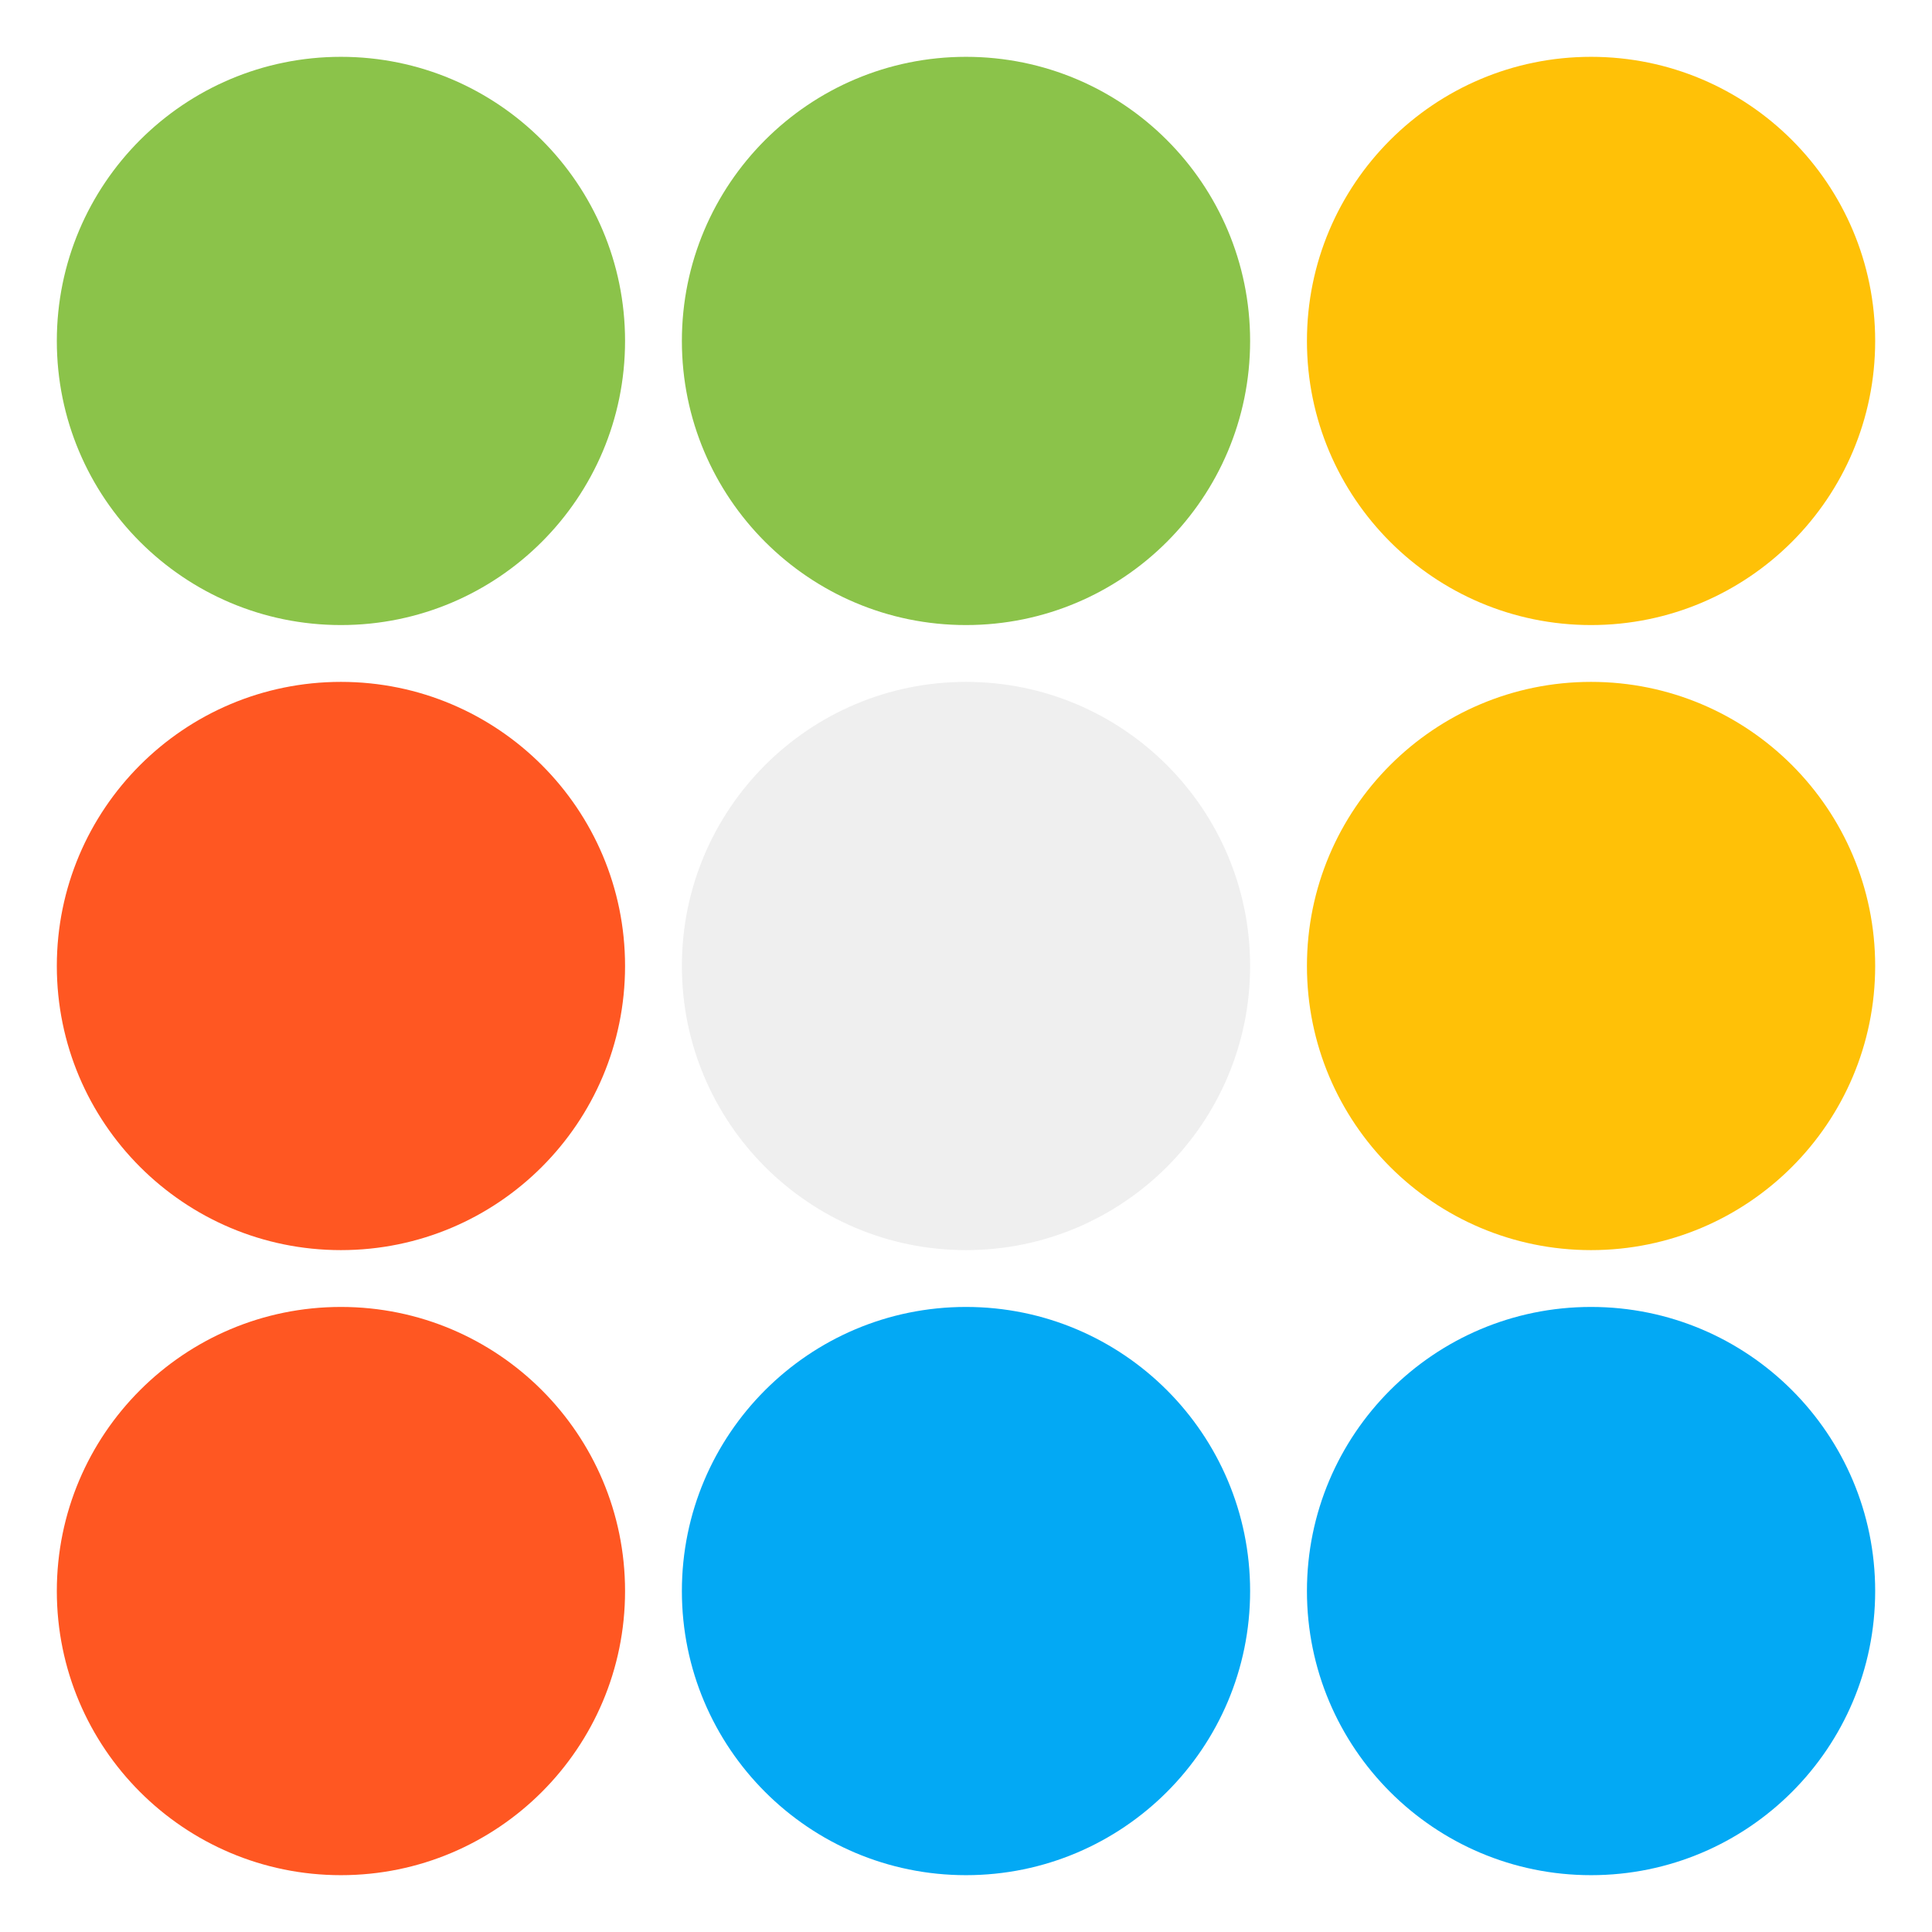
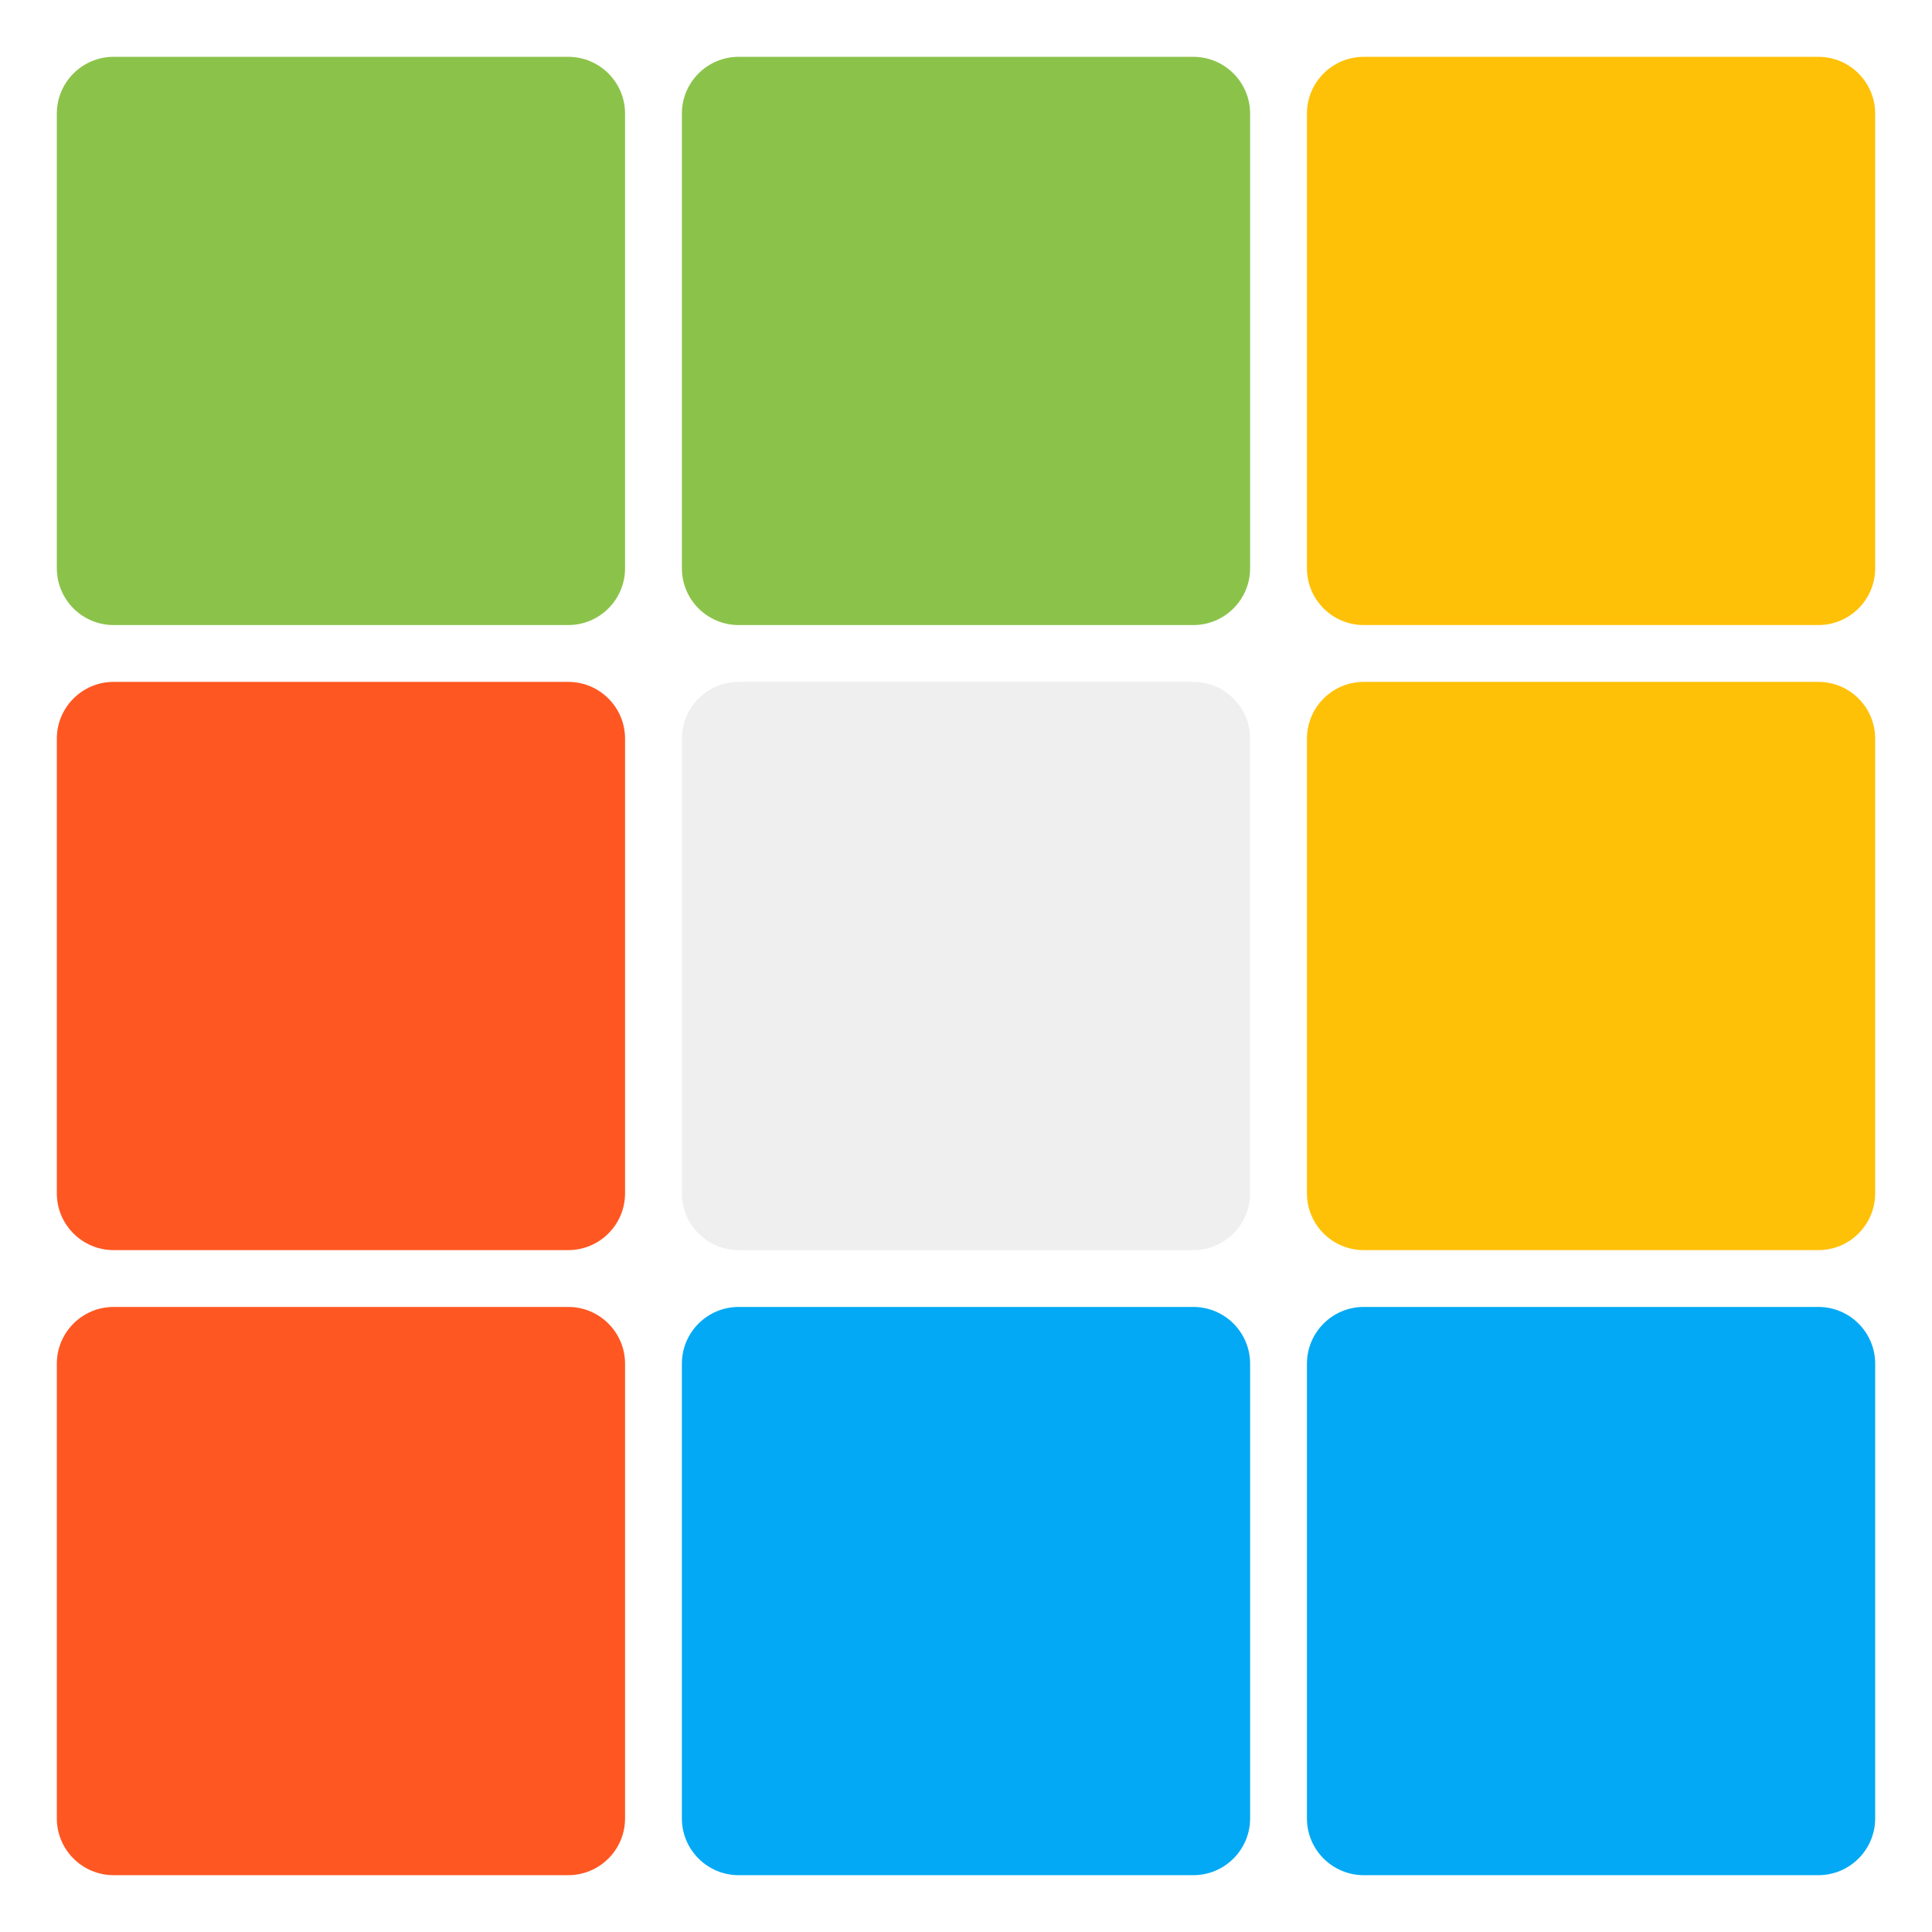
<svg xmlns="http://www.w3.org/2000/svg" width="340" height="340" viewBox="0 0 340 340">
  <g fill="#8bc34a">
-     <rect x="10" y="10" width="100" height="100" rx="50" />
-     <rect x="120" y="10" width="100" height="100" rx="50" />
+     <rect x="10" y="10" width="100" height="100" rx="10" />
+     <rect x="120" y="10" width="100" height="100" rx="10" />
  </g>
  <g fill="#ffc107">
-     <rect x="230" y="10" width="100" height="100" rx="50" />
-     <rect x="230" y="120" width="100" height="100" rx="50" />
+     <rect x="230" y="10" width="100" height="100" rx="10" />
+     <rect x="230" y="120" width="100" height="100" rx="10" />
  </g>
  <g fill="#ff5722">
-     <rect x="10" y="120" width="100" height="100" rx="50" />
-     <rect x="10" y="230" width="100" height="100" rx="50" />
+     <rect x="10" y="120" width="100" height="100" rx="10" />
+     <rect x="10" y="230" width="100" height="100" rx="10" />
  </g>
-   <rect x="120" y="120" width="100" height="100" rx="50" fill="#EFEFEF" />
+   <rect x="120" y="120" width="100" height="100" rx="10" fill="#EFEFEF" />
  <g fill="#03a9f4">
-     <rect x="120" y="230" width="100" height="100" rx="50" />
-     <rect x="230" y="230" width="100" height="100" rx="50" />
+     <rect x="120" y="230" width="100" height="100" rx="10" />
+     <rect x="230" y="230" width="100" height="100" rx="10" />
  </g>
</svg>
